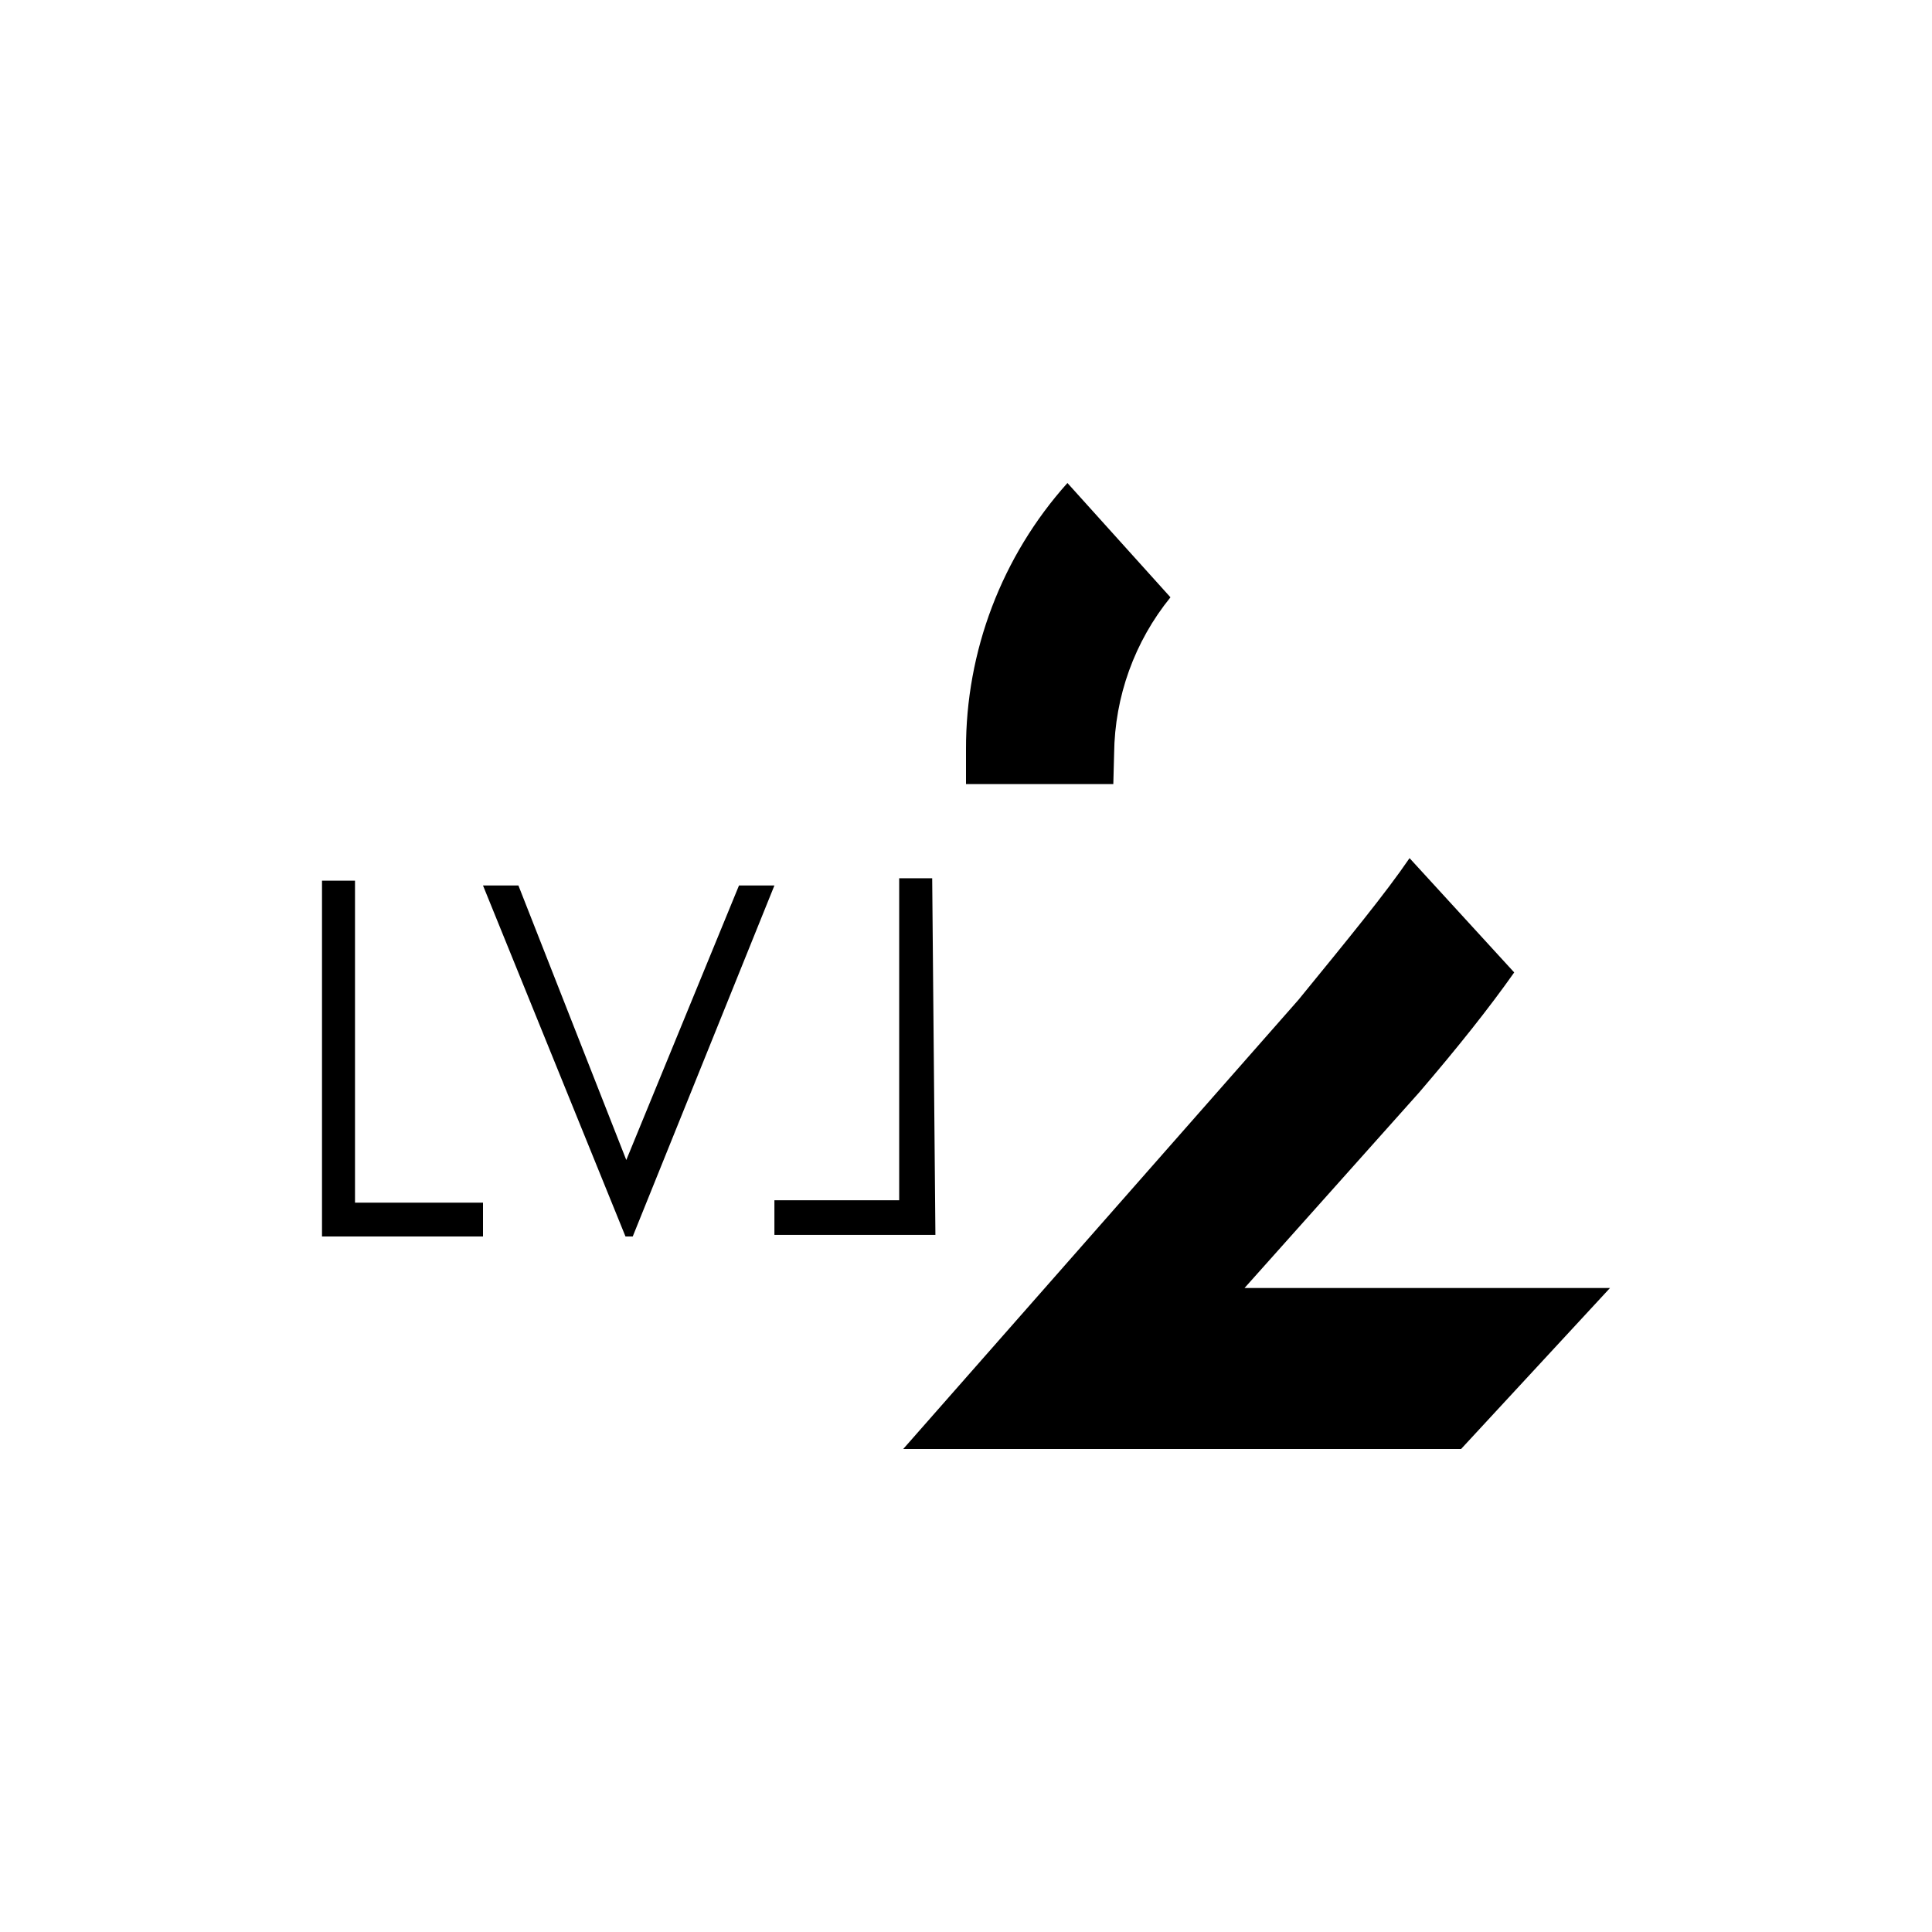
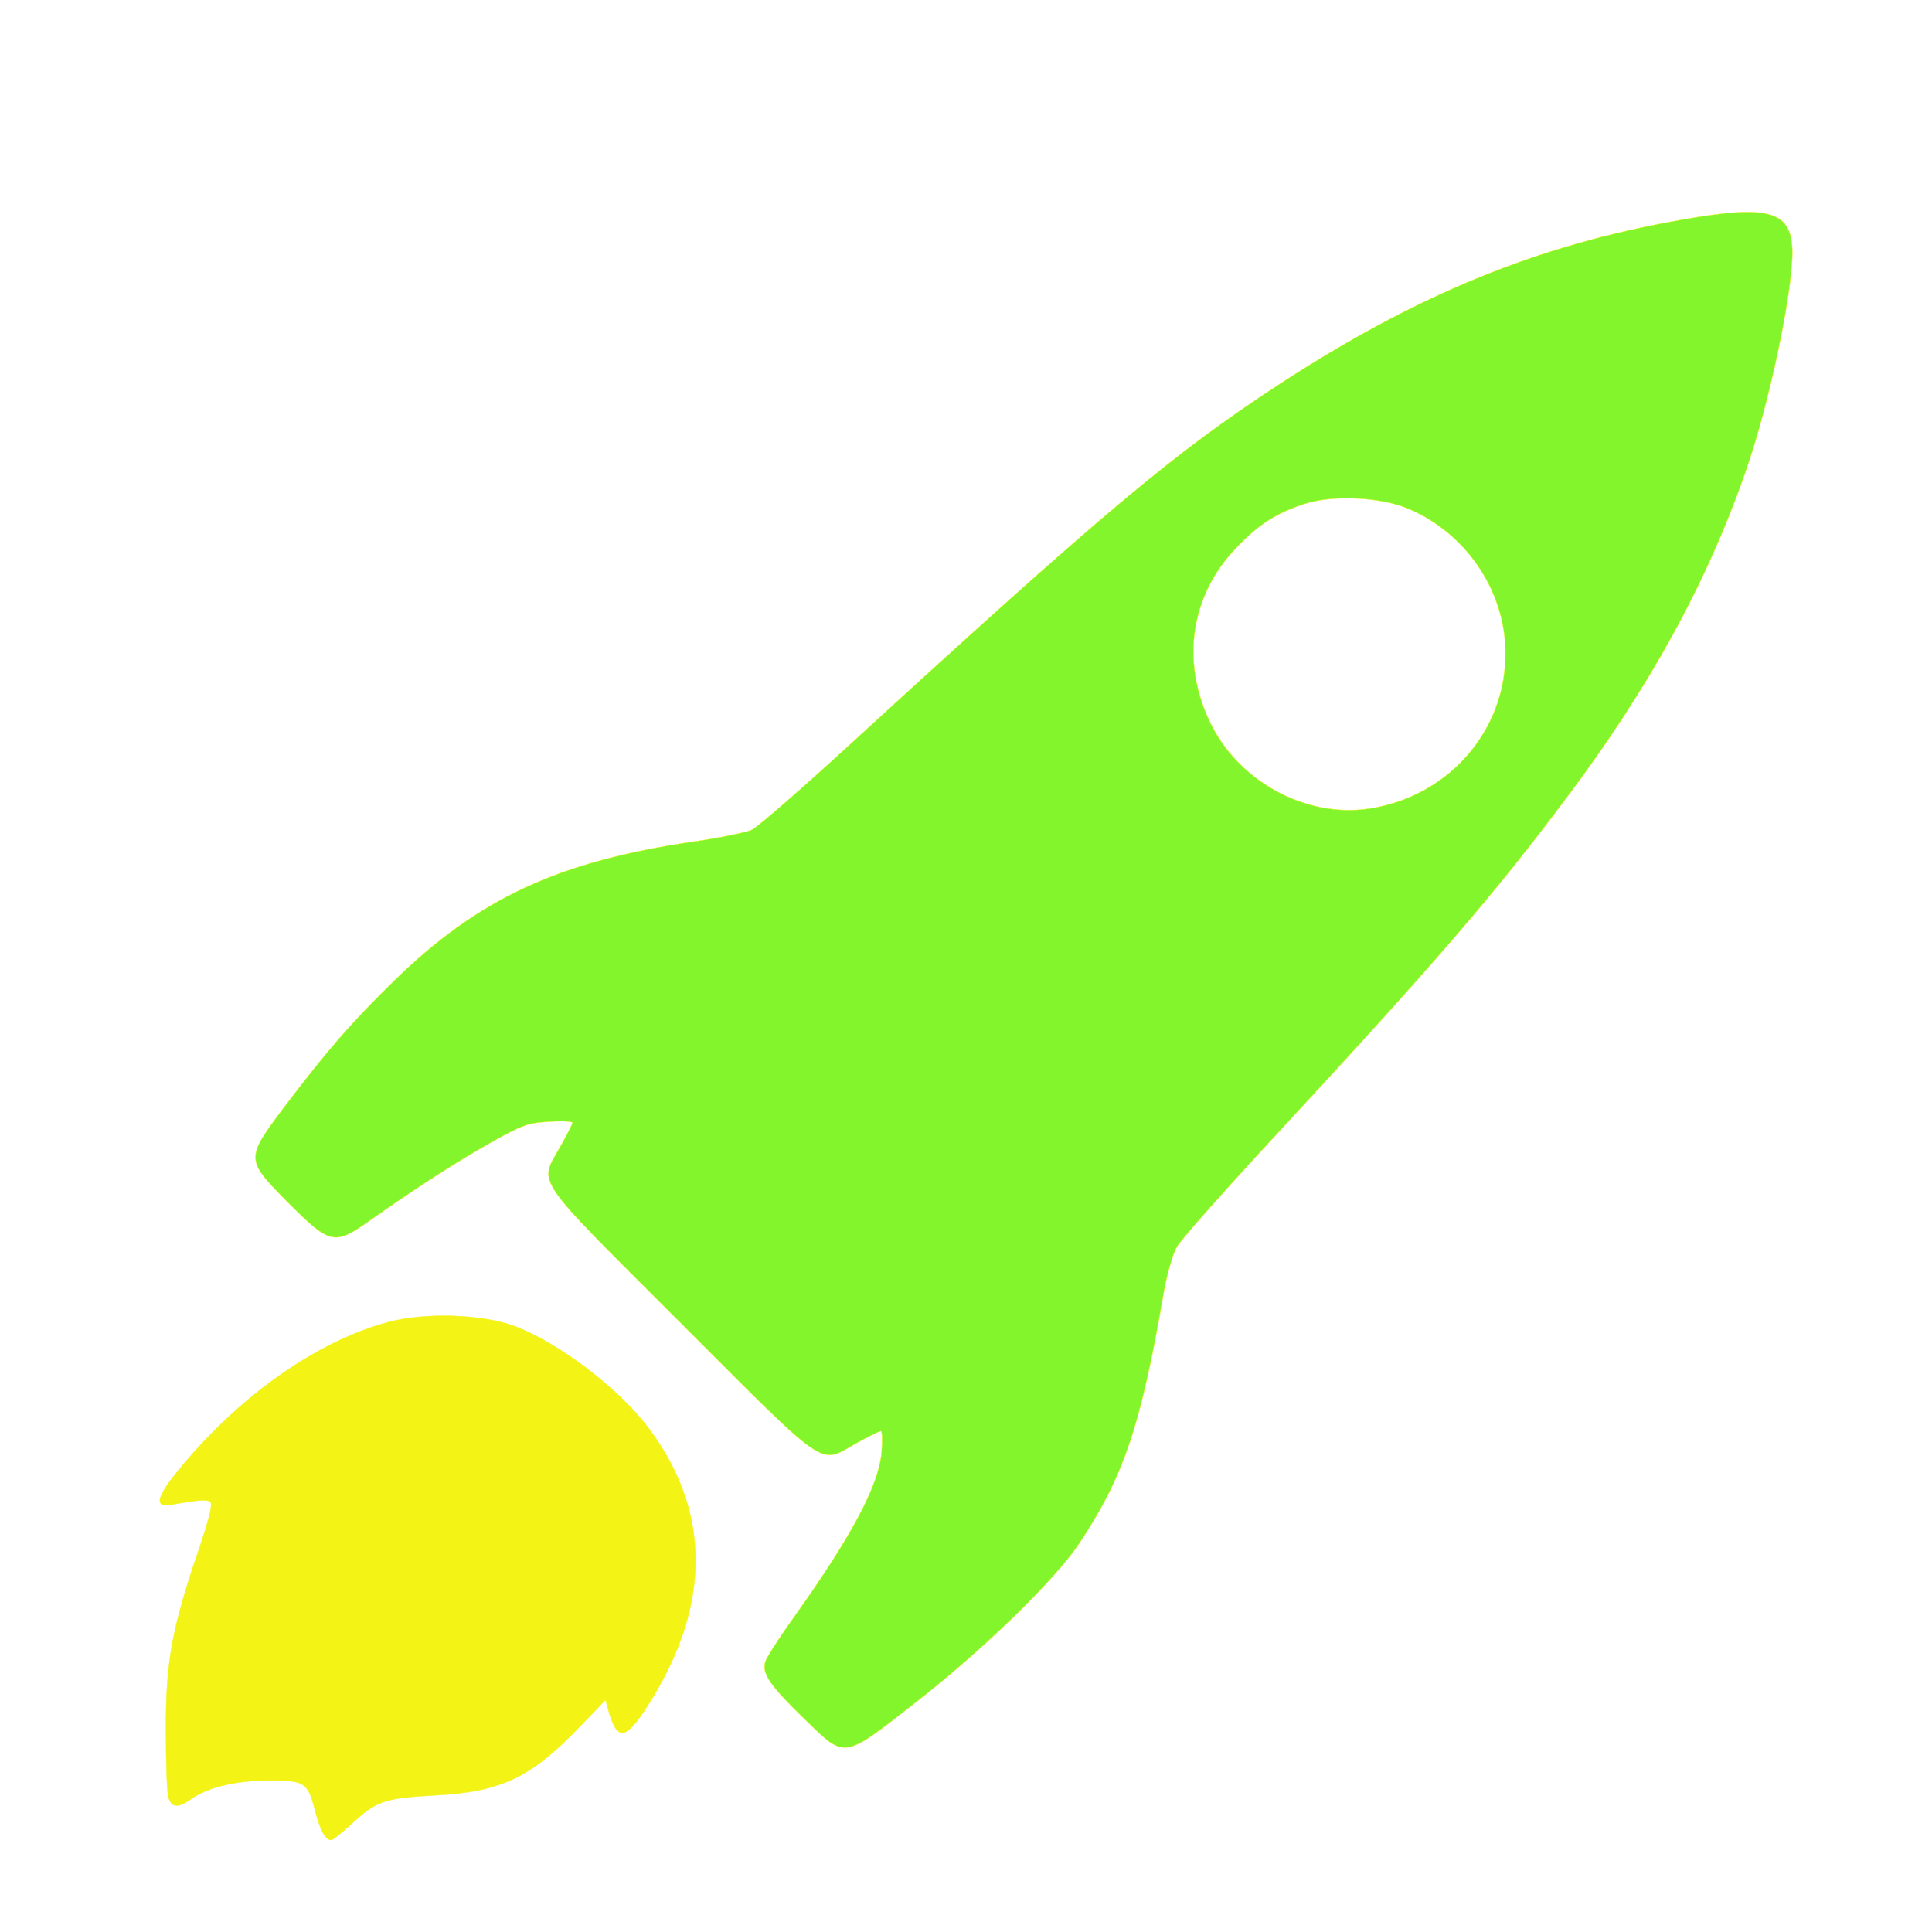
- <svg xmlns="http://www.w3.org/2000/svg" viewBox="0 0 24 24">
-   <path d="M4 10.94h.41v4H6v.42H4z" />
-   <path d="M6 11h.44l1.34 3.41L9.18 11h.44l-1.76 4.36h-.09z" />
-   <path d="M11.62 15.34h-2v-.43h1.55v-4h.41z" />
-   <path class="level-2" d="M13.84 9.36a3.13 3.13 0 01.7-1.94L13.26 6A4.94 4.94 0 0012 9.31v.43h1.83z" />
-   <path class="level-2" d="M20 16h-4.54l2.17-2.43c.48-.56.87-1.05 1.18-1.49l-1.3-1.42c-.3.44-.76 1-1.38 1.76L11.22 18h6.93z" />
+ <svg xmlns="http://www.w3.org/2000/svg" version="1.0" width="567pt" height="567pt" viewBox="0 0 567 567" preserveAspectRatio="xMidYMid meet">
+   <g transform="translate(0,567) scale(0.1,-0.1)" fill="#000000" stroke="#f3f315">
+     <path style="fill:#83f52c" d="M4935 5025 c-422 -74 -775 -219 -1178 -481 -314 -205 -514 -373 -1267 -1063 -140 -128 -268 -240 -285 -247 -16 -7 -93 -23 -170 -34 -396 -58 -631 -167 -878 -408 -130 -127 -200 -209 -326 -375 -111 -149 -111 -150 17 -279 120 -120 134 -123 233 -53 140 99 259 175 358 231 94 53 112 59 173 62 37 3 68 1 68 -3 0 -4 -16 -35 -35 -69 -64 -114 -88 -78 353 -519 440 -440 404 -415 516 -352 35 19 67 35 71 35 4 0 5 -29 2 -64 -9 -96 -87 -243 -252 -475 -46 -64 -86 -126 -89 -138 -11 -34 14 -70 112 -165 124 -121 113 -123 327 44 199 155 411 361 482 468 131 197 181 345 248 735 10 56 27 116 39 136 11 20 145 171 297 335 460 497 634 699 843 978 246 327 416 636 530 965 67 191 136 517 136 639 0 123 -66 143 -325 97z m-812 -844 c164 -64 282 -223 294 -397 17 -240 -154 -449 -397 -487 -188 -29 -389 81 -471 258 -83 177 -54 368 78 506 65 69 118 103 201 130 78 26 214 21 295 -10z" />
+     <path style="fill:#f3f315" d="M1140 1790 c-204 -55 -423 -206 -599 -414 -81 -95 -93 -132 -38 -122 77 14 103 16 114 9 8 -6 -2 -48 -38 -154 -75 -221 -93 -321 -92 -520 0 -91 3 -177 7 -192 8 -32 28 -34 65 -8 50 36 131 55 228 56 109 0 116 -5 138 -90 16 -59 30 -85 47 -85 5 0 30 20 56 44 76 71 100 79 247 87 194 10 282 51 426 201 l76 79 11 -39 c26 -87 53 -77 127 45 173 284 168 555 -14 795 -88 115 -257 244 -388 295 -95 36 -264 42 -373 13z" />
+   </g>
</svg>
